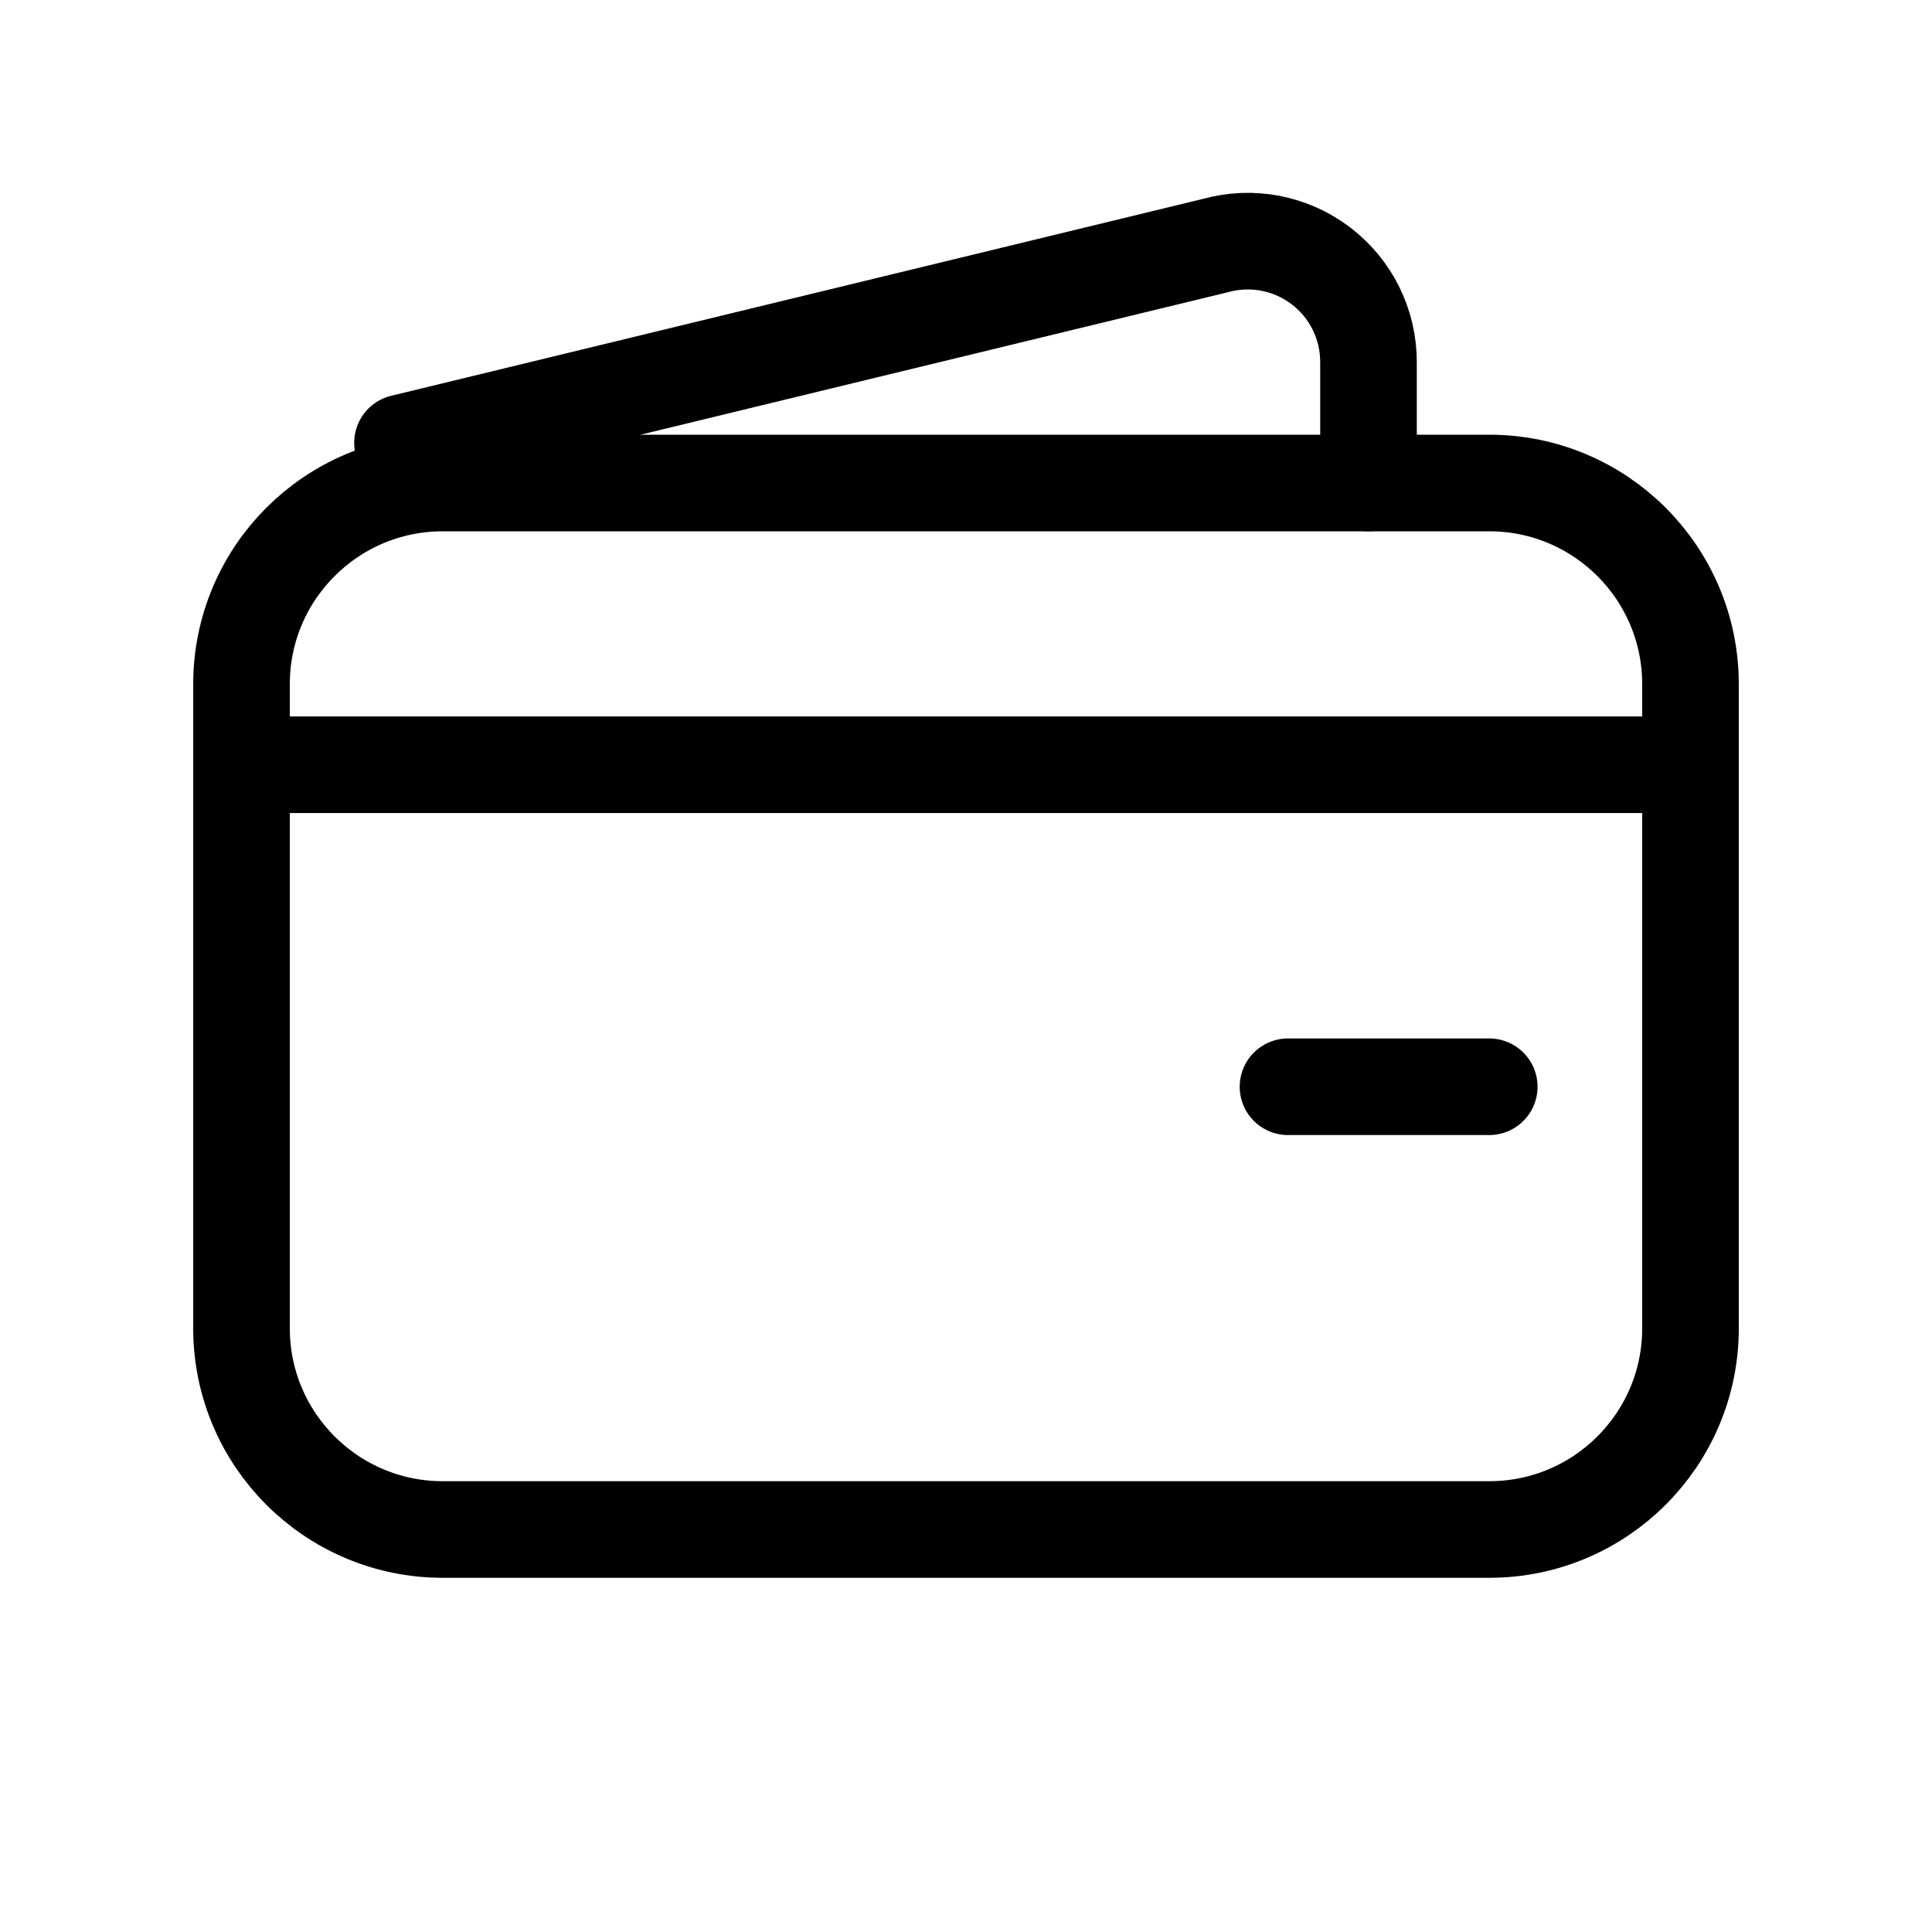
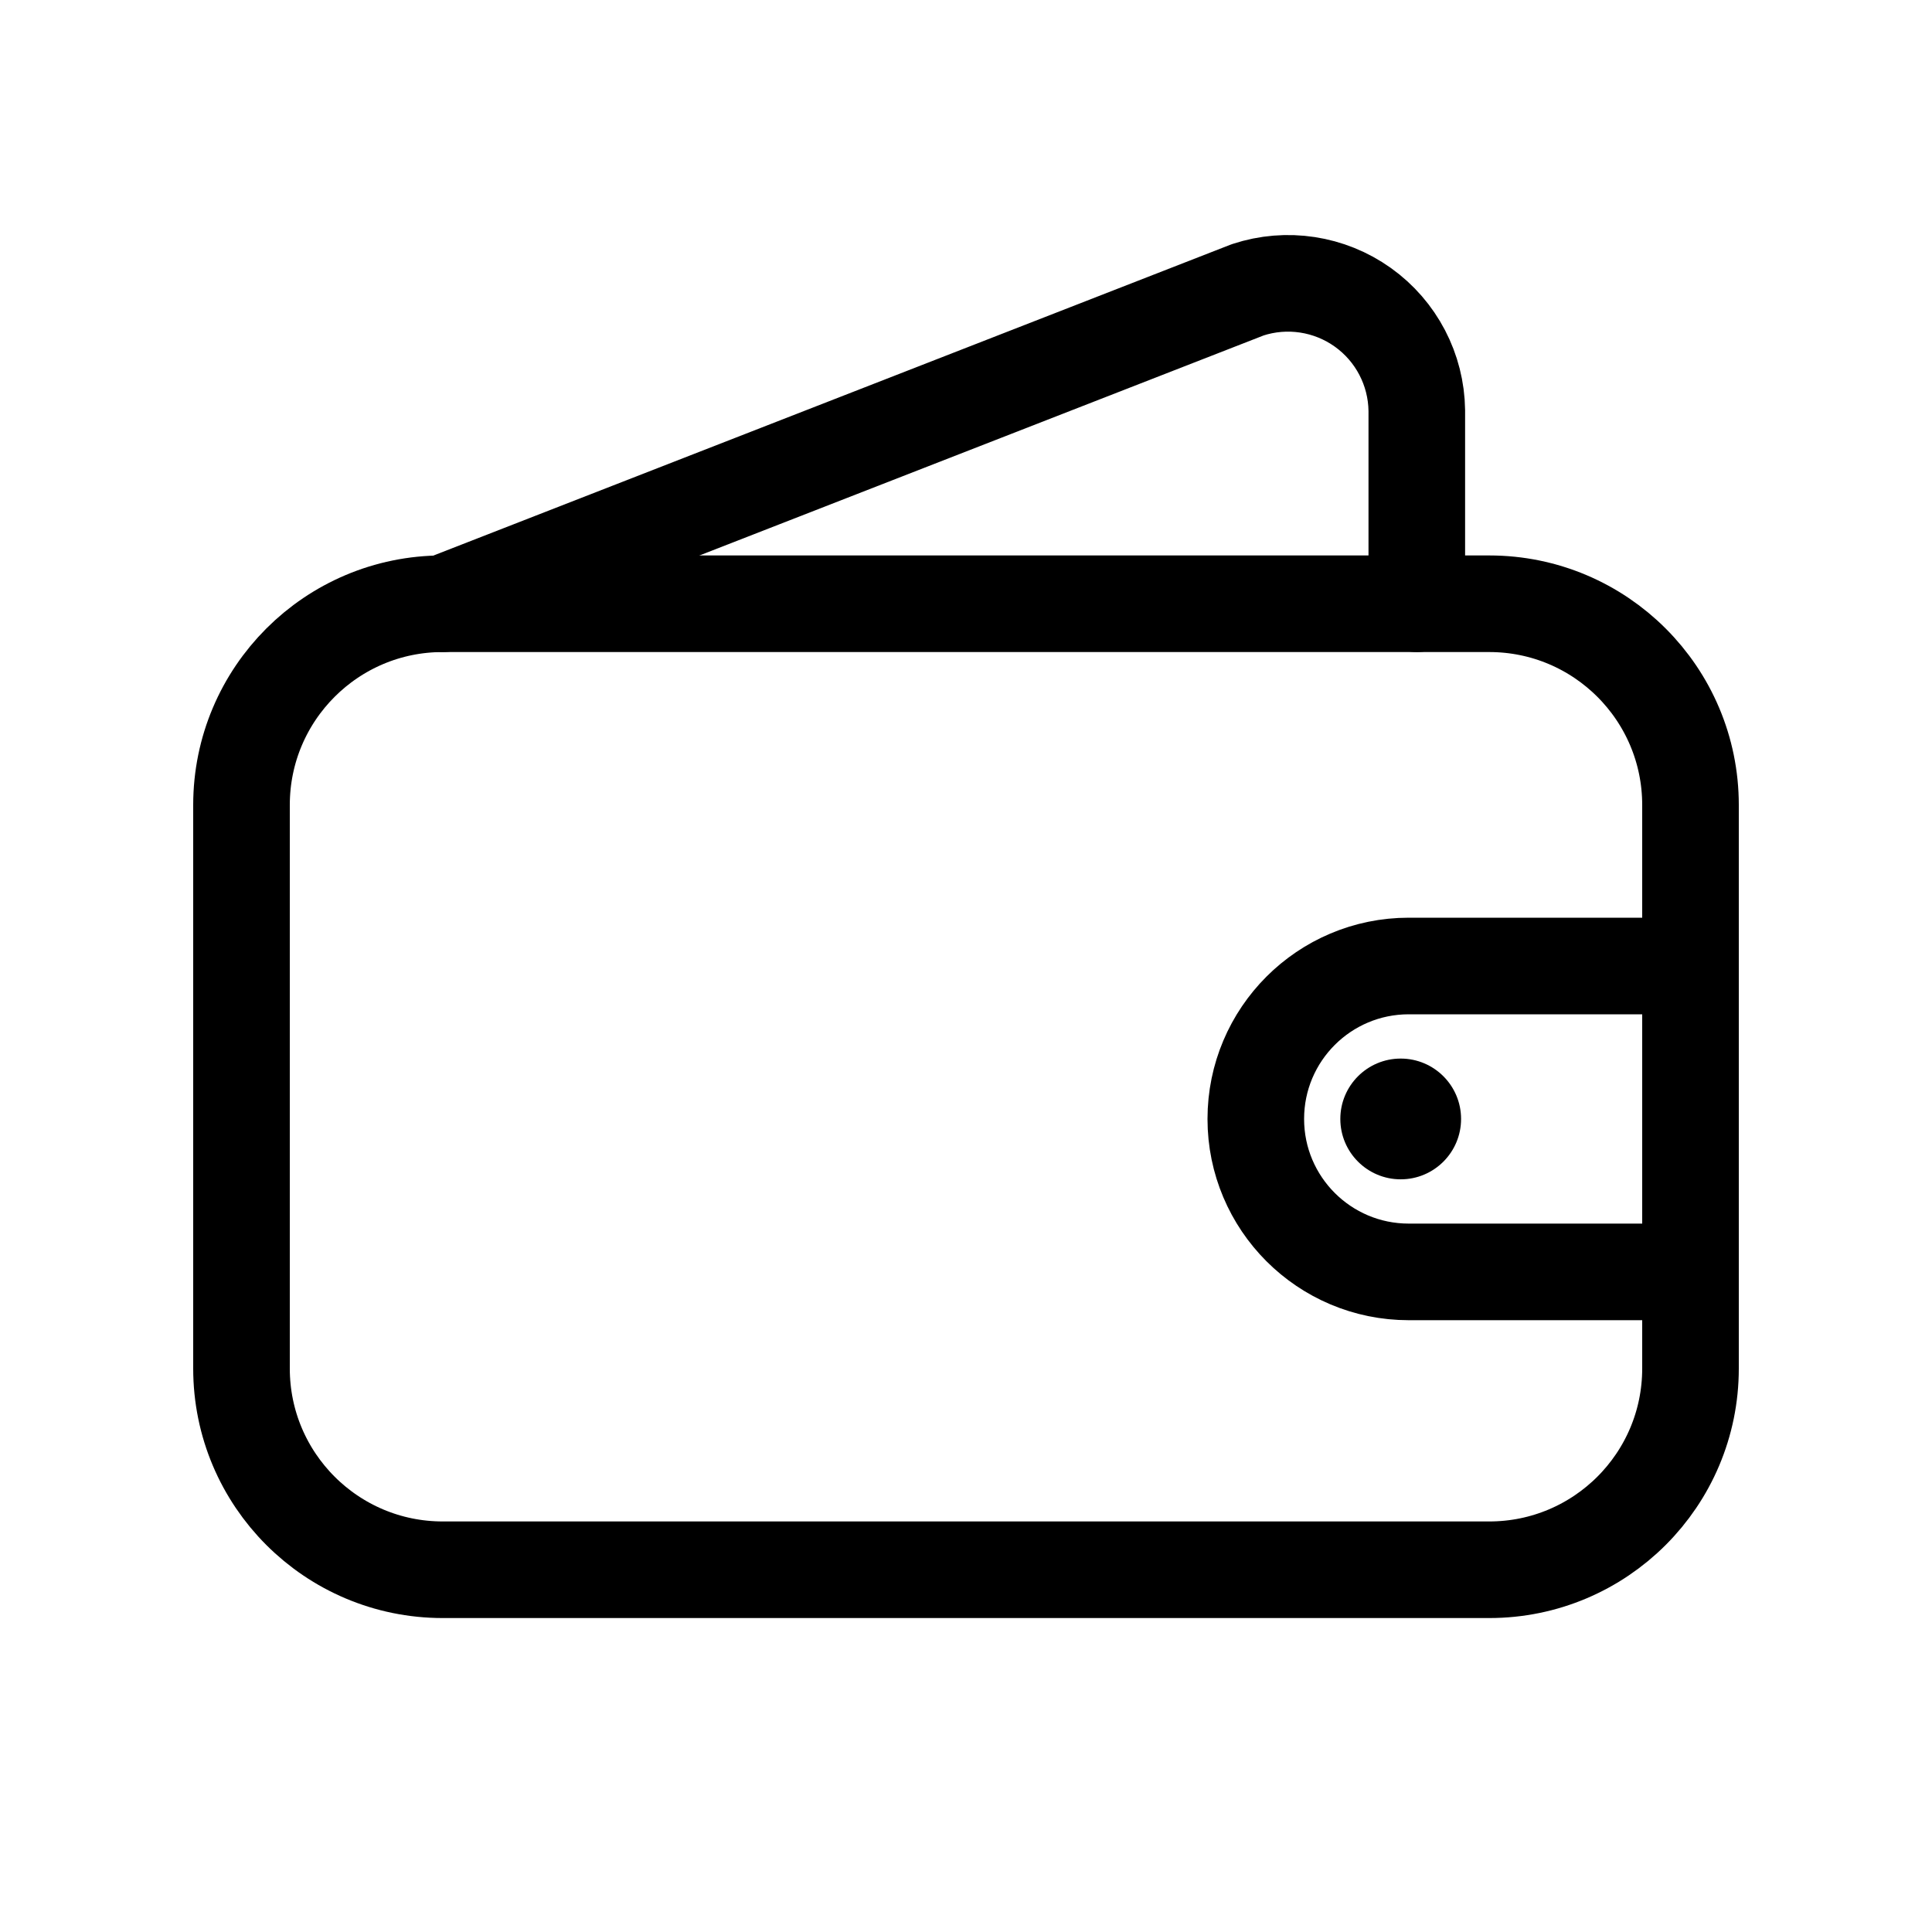
<svg xmlns="http://www.w3.org/2000/svg" width="24" height="24" viewBox="0 0 24 24" fill="none" stroke="currentColor" stroke-width="1.2" stroke-linecap="round" stroke-linejoin="round">
-   <rect x="3" y="6" width="18" height="13" rx="2.5" />
-   <path d="M3 9.5h18" />
-   <path d="M16 13.5h2.5" />
-   <path d="M17 6V4.5a1.5 1.5 0 0 0-1.9-1.45L5 5.5" />
+   <path d="M5.5 7.5 L15.5 3.6 A1.6 1.6 0 0 1 17.6 5.1 V7.5" />
+   <rect x="3" y="7.5" width="18" height="12" rx="2.5" />
+   <path d="M21 12h-3.5a1.9 1.9 0 0 0 0 3.8H21" />
+   <circle cx="17.4" cy="13.9" r="0.75" fill="currentColor" stroke="none" />
</svg>
